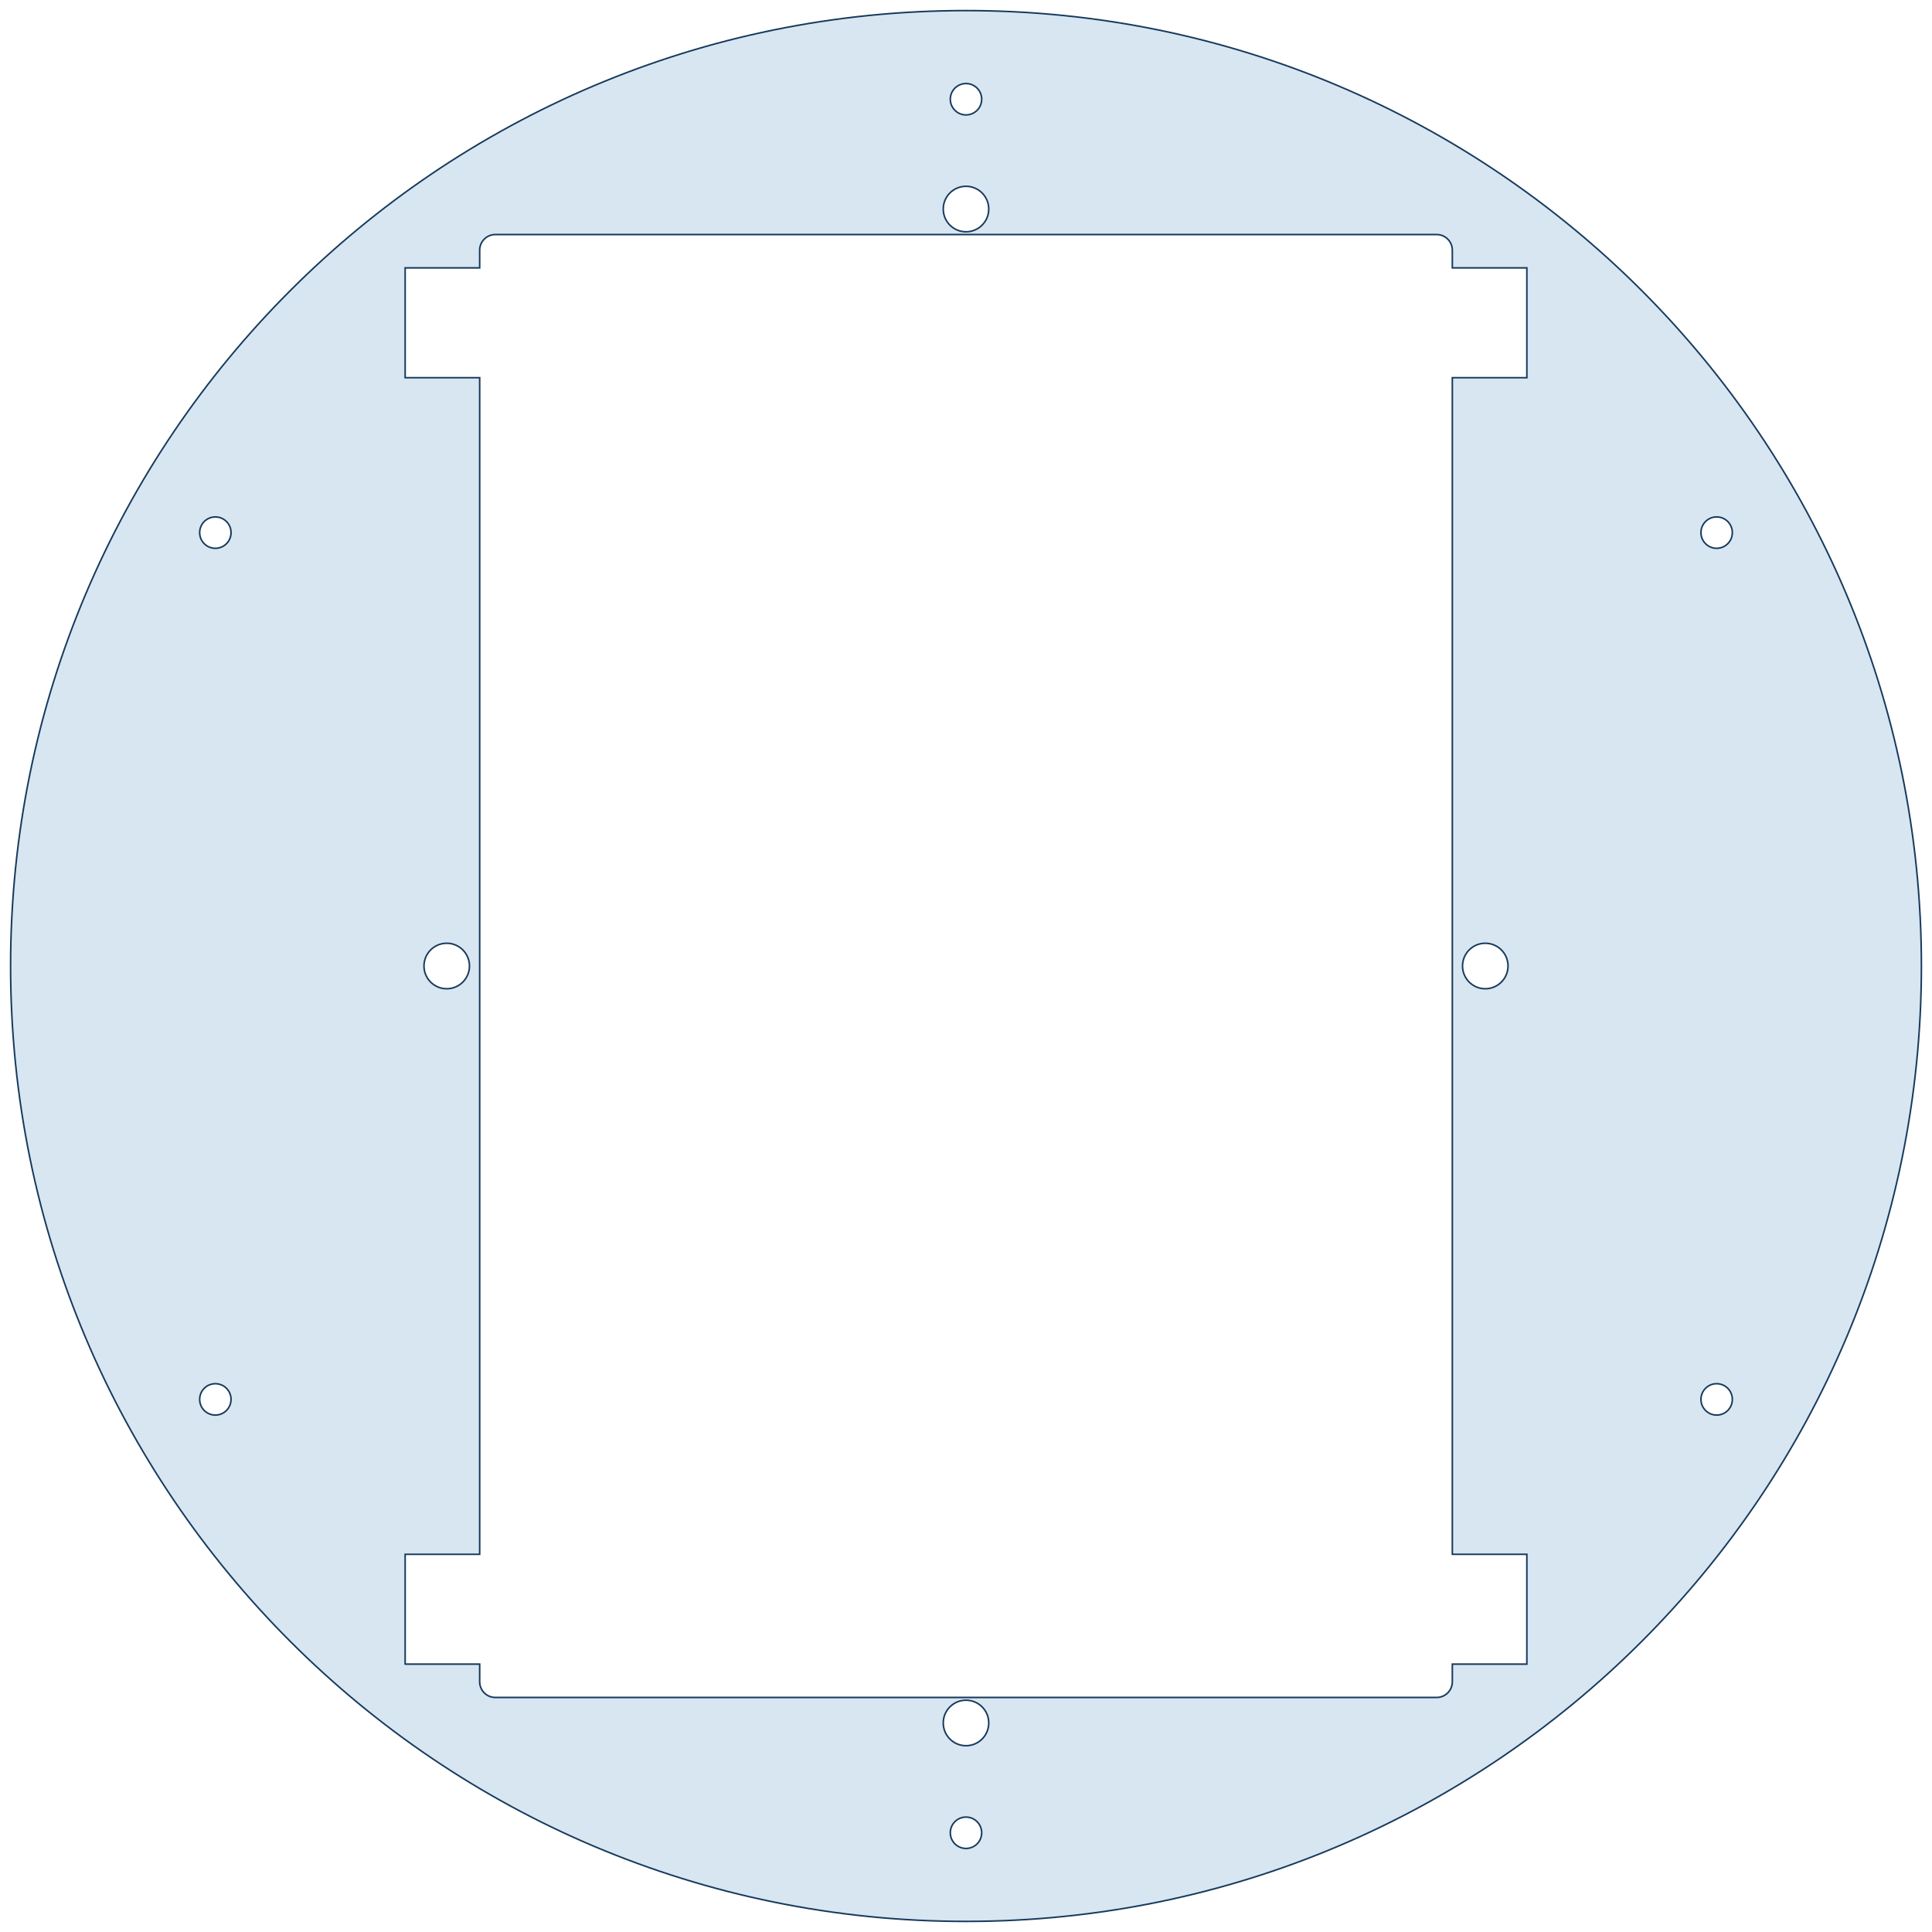
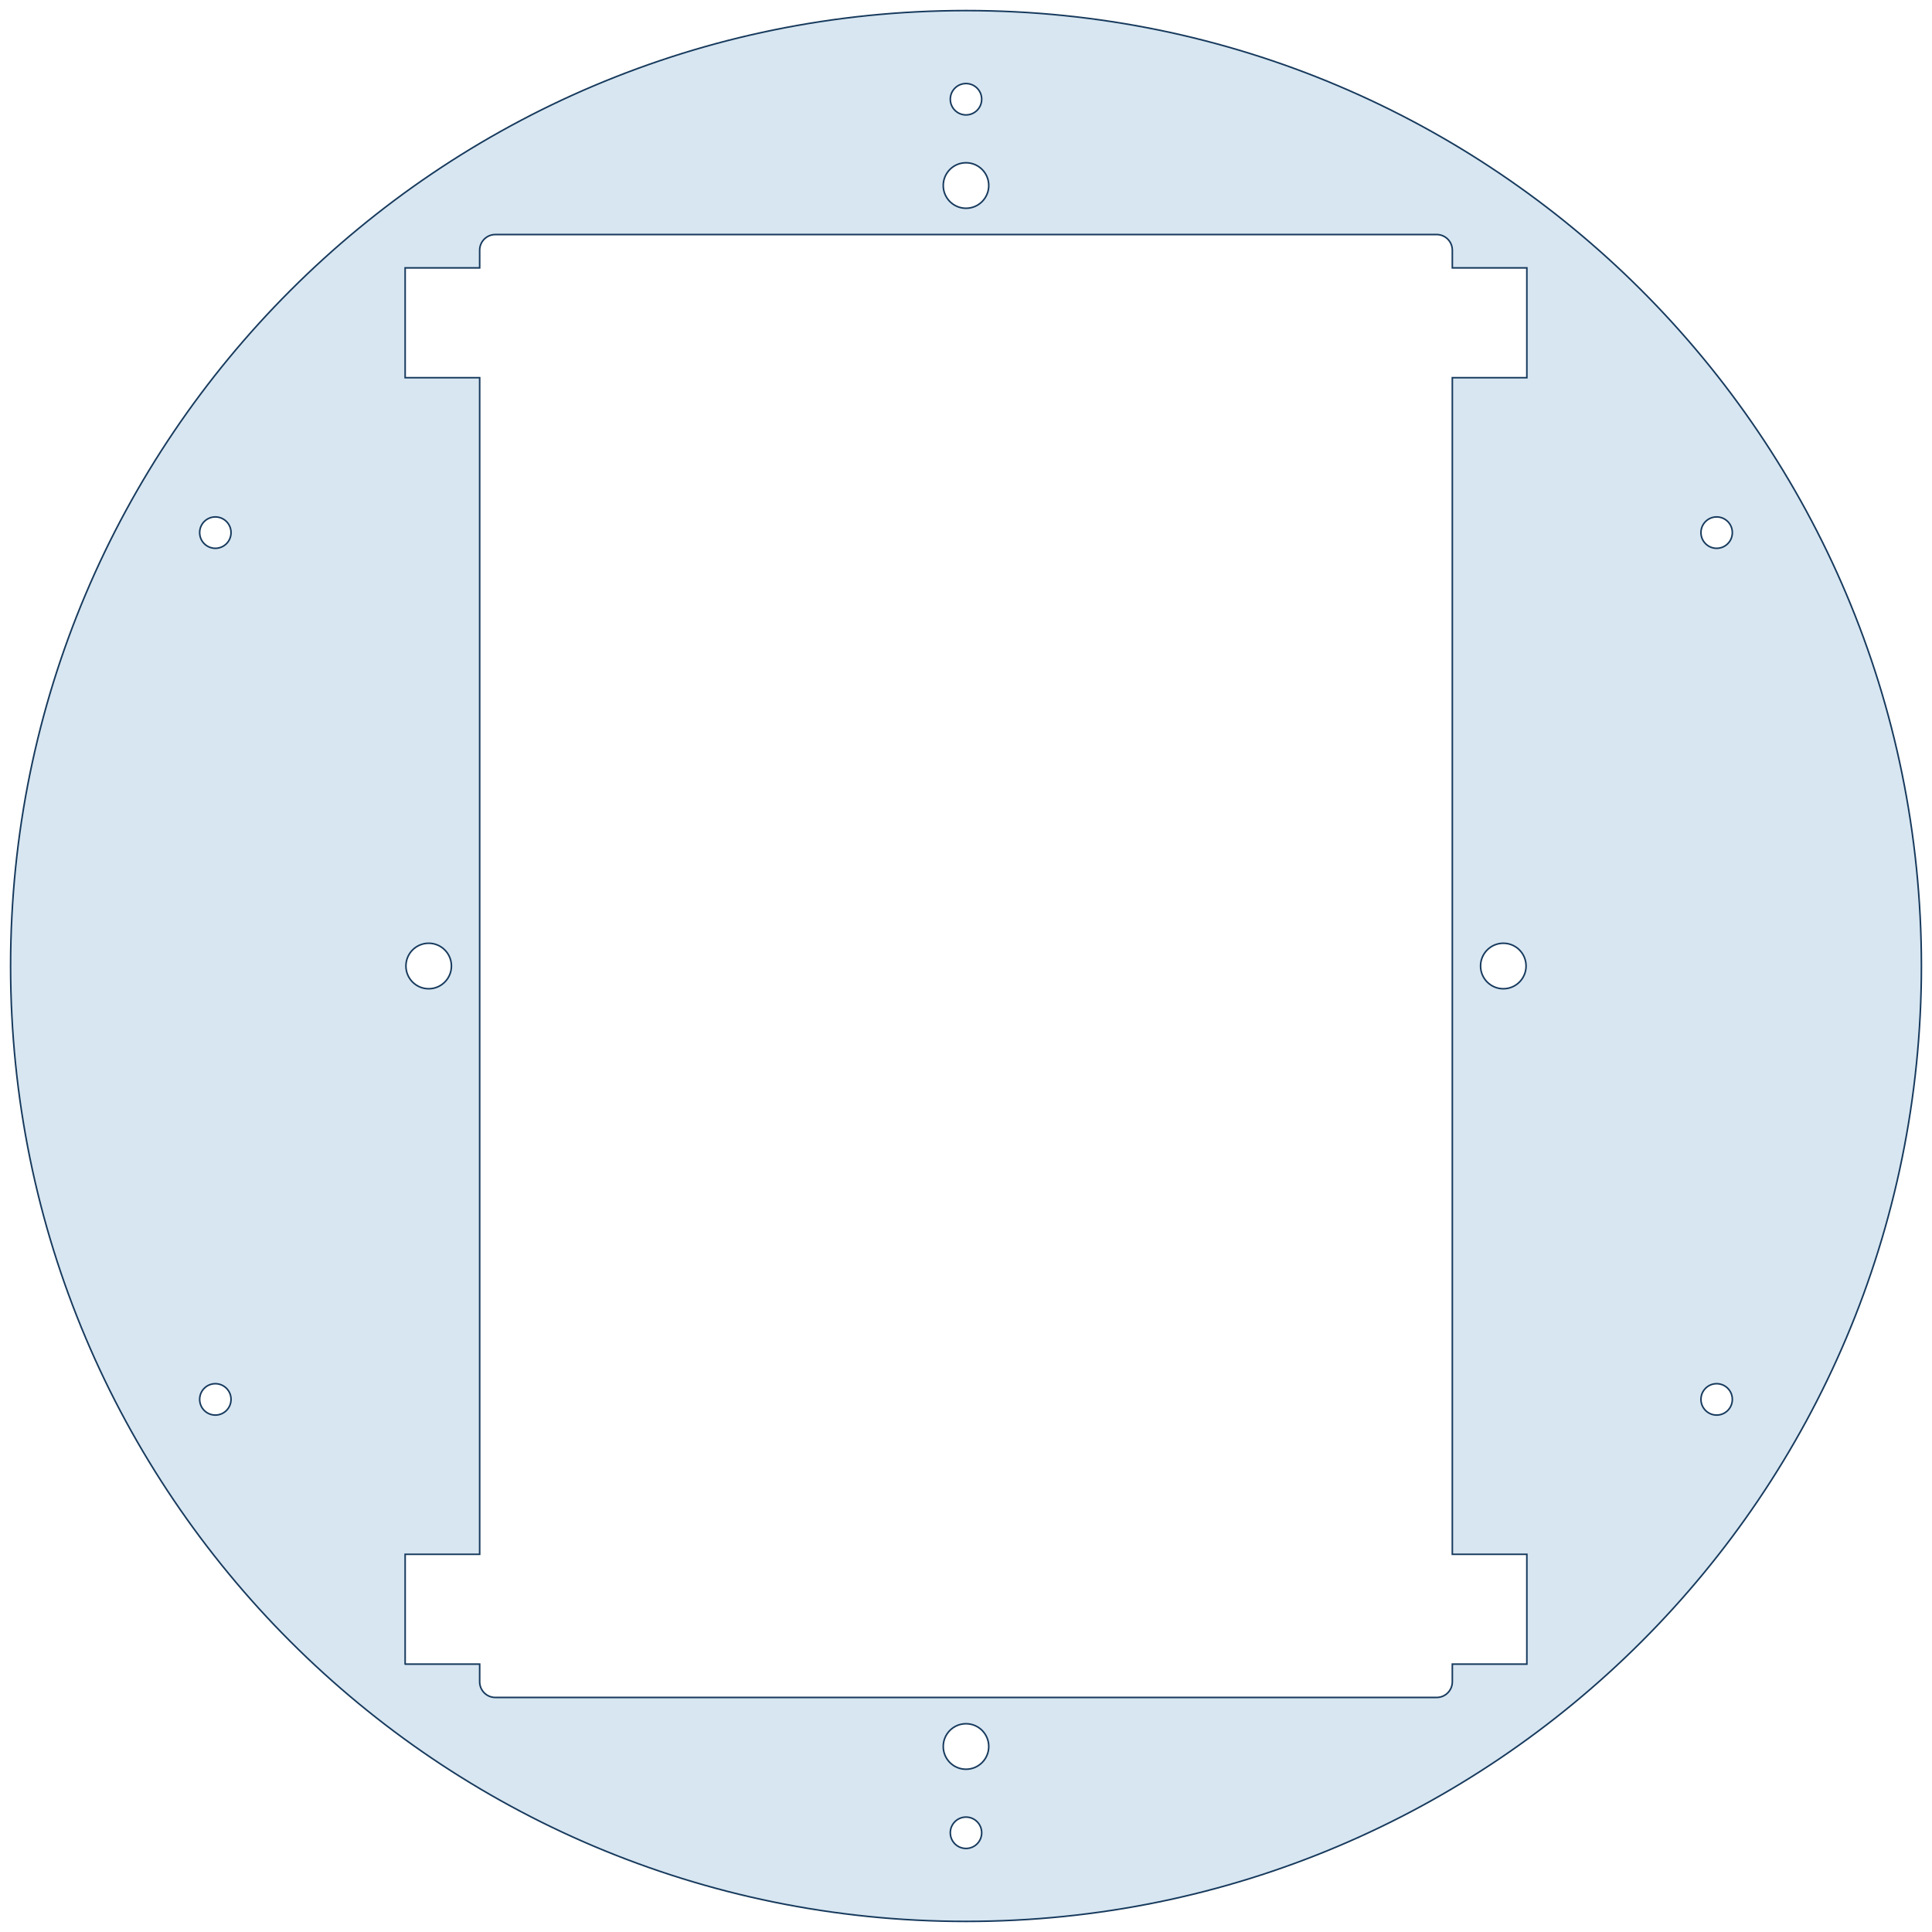
<svg xmlns="http://www.w3.org/2000/svg" width="985.2mm" height="985.2mm" viewBox="-123.15 -123.15 246.3 246.3" version="1.1">
  <g transform="scale(1,-1)" stroke-linecap="round">
    <g fill="rgb(215,230,241)" stroke="rgb(23,58,93)" stroke-width="0.2" id="Section">
-       <path d="M 121.8,0.0 A 121.8,121.8 0.0 0,1 -121.8,-0.0 A 121.8,121.8 0.0 0,1 121.8,0.0 M 2.0,-110.5 A 2.0,2.0 0.0 0,0 -2.0,-110.5 A 2.0,2.0 0.0 0,0 2.0,-110.5 M -93.696,-55.25 A 2.0,2.0 0.0 0,0 -97.696,-55.25 A 2.0,2.0 0.0 0,0 -93.696,-55.25 M 2.9,-96.5 A 2.9,2.9 0.0 0,0 -2.9,-96.5 A 2.9,2.9 0.0 0,0 2.9,-96.5 M 97.696,-55.25 A 2.0,2.0 0.0 0,0 93.696,-55.25 A 2.0,2.0 0.0 0,0 97.696,-55.25 M -63.3,-0.0 A 2.9,2.9 0.0 0,0 -69.1,0.0 A 2.9,2.9 0.0 0,0 -63.3,0.0 M -93.696,55.25 A 2.0,2.0 0.0 0,0 -97.696,55.25 A 2.0,2.0 0.0 0,0 -93.696,55.25 M -71.5,-89.0 L -71.5,-75.0 L -62.0,-75.0 L -62.0,75.0 L -71.5,75.0 L -71.5,89.0 L -62.0,89.0 L -62.0,91.25 A 2.0,2.0 0.0 0,0 -60.0,93.25 L 60.0,93.25 A 2.0,2.0 0.0 0,0 62.0,91.25 L 62.0,89.0 L 71.5,89.0 L 71.5,75.0 L 62.0,75.0 L 62.0,-75.0 L 71.5,-75.0 L 71.5,-89.0 L 62.0,-89.0 L 62.0,-91.25 A 2.0,2.0 0.0 0,0 60.0,-93.25 L -60.0,-93.25 A 2.0,2.0 0.0 0,0 -62.0,-91.25 L -62.0,-89.0 L -71.5,-89.0 M 69.1,-0.0 A 2.9,2.9 0.0 0,0 63.3,0.0 A 2.9,2.9 0.0 0,0 69.1,0.0 M 97.696,55.25 A 2.0,2.0 0.0 0,0 93.696,55.25 A 2.0,2.0 0.0 0,0 97.696,55.25 M 2.9,96.5 A 2.9,2.9 0.0 0,0 -2.9,96.5 A 2.9,2.9 0.0 0,0 2.9,96.5 M 2.0,110.5 A 2.0,2.0 0.0 0,0 -2.0,110.5 A 2.0,2.0 0.0 0,0 2.0,110.5" />
+       <path d="M 121.8,0.0 A 121.8,121.8 0.0 0,1 -121.8,-0.0 A 121.8,121.8 0.0 0,1 121.8,0.0 M 2.0,-110.5 A 2.0,2.0 0.0 0,0 -2.0,-110.5 A 2.0,2.0 0.0 0,0 2.0,-110.5 M -93.696,-55.25 A 2.0,2.0 0.0 0,0 -97.696,-55.25 A 2.0,2.0 0.0 0,0 -93.696,-55.25 M 2.9,-99.5 A 2.9,2.9 0.0 0,0 -2.9,-99.5 A 2.9,2.9 0.0 0,0 2.9,-99.5 M 97.696,-55.25 A 2.0,2.0 0.0 0,0 93.696,-55.25 A 2.0,2.0 0.0 0,0 97.696,-55.25 M -65.6,-0.0 A 2.9,2.9 0.0 0,0 -71.4,0.0 A 2.9,2.9 0.0 0,0 -65.6,0.0 M -93.696,55.25 A 2.0,2.0 0.0 0,0 -97.696,55.25 A 2.0,2.0 0.0 0,0 -93.696,55.25 M -71.5,-89.0 L -71.5,-75.0 L -62.0,-75.0 L -62.0,75.0 L -71.5,75.0 L -71.5,89.0 L -62.0,89.0 L -62.0,91.25 A 2.0,2.0 0.0 0,0 -60.0,93.25 L 60.0,93.25 A 2.0,2.0 0.0 0,0 62.0,91.25 L 62.0,89.0 L 71.5,89.0 L 71.5,75.0 L 62.0,75.0 L 62.0,-75.0 L 71.5,-75.0 L 71.5,-89.0 L 62.0,-89.0 L 62.0,-91.25 A 2.0,2.0 0.0 0,0 60.0,-93.25 L -60.0,-93.25 A 2.0,2.0 0.0 0,0 -62.0,-91.25 L -62.0,-89.0 L -71.5,-89.0 M 71.4,-0.0 A 2.9,2.9 0.0 0,0 65.6,0.0 A 2.9,2.9 0.0 0,0 71.4,0.0 M 97.696,55.25 A 2.0,2.0 0.0 0,0 93.696,55.25 A 2.0,2.0 0.0 0,0 97.696,55.25 M 2.9,99.5 A 2.9,2.9 0.0 0,0 -2.9,99.5 A 2.9,2.9 0.0 0,0 2.9,99.5 M 2.0,110.5 A 2.0,2.0 0.0 0,0 -2.0,110.5 A 2.0,2.0 0.0 0,0 2.0,110.5" />
    </g>
  </g>
</svg>
